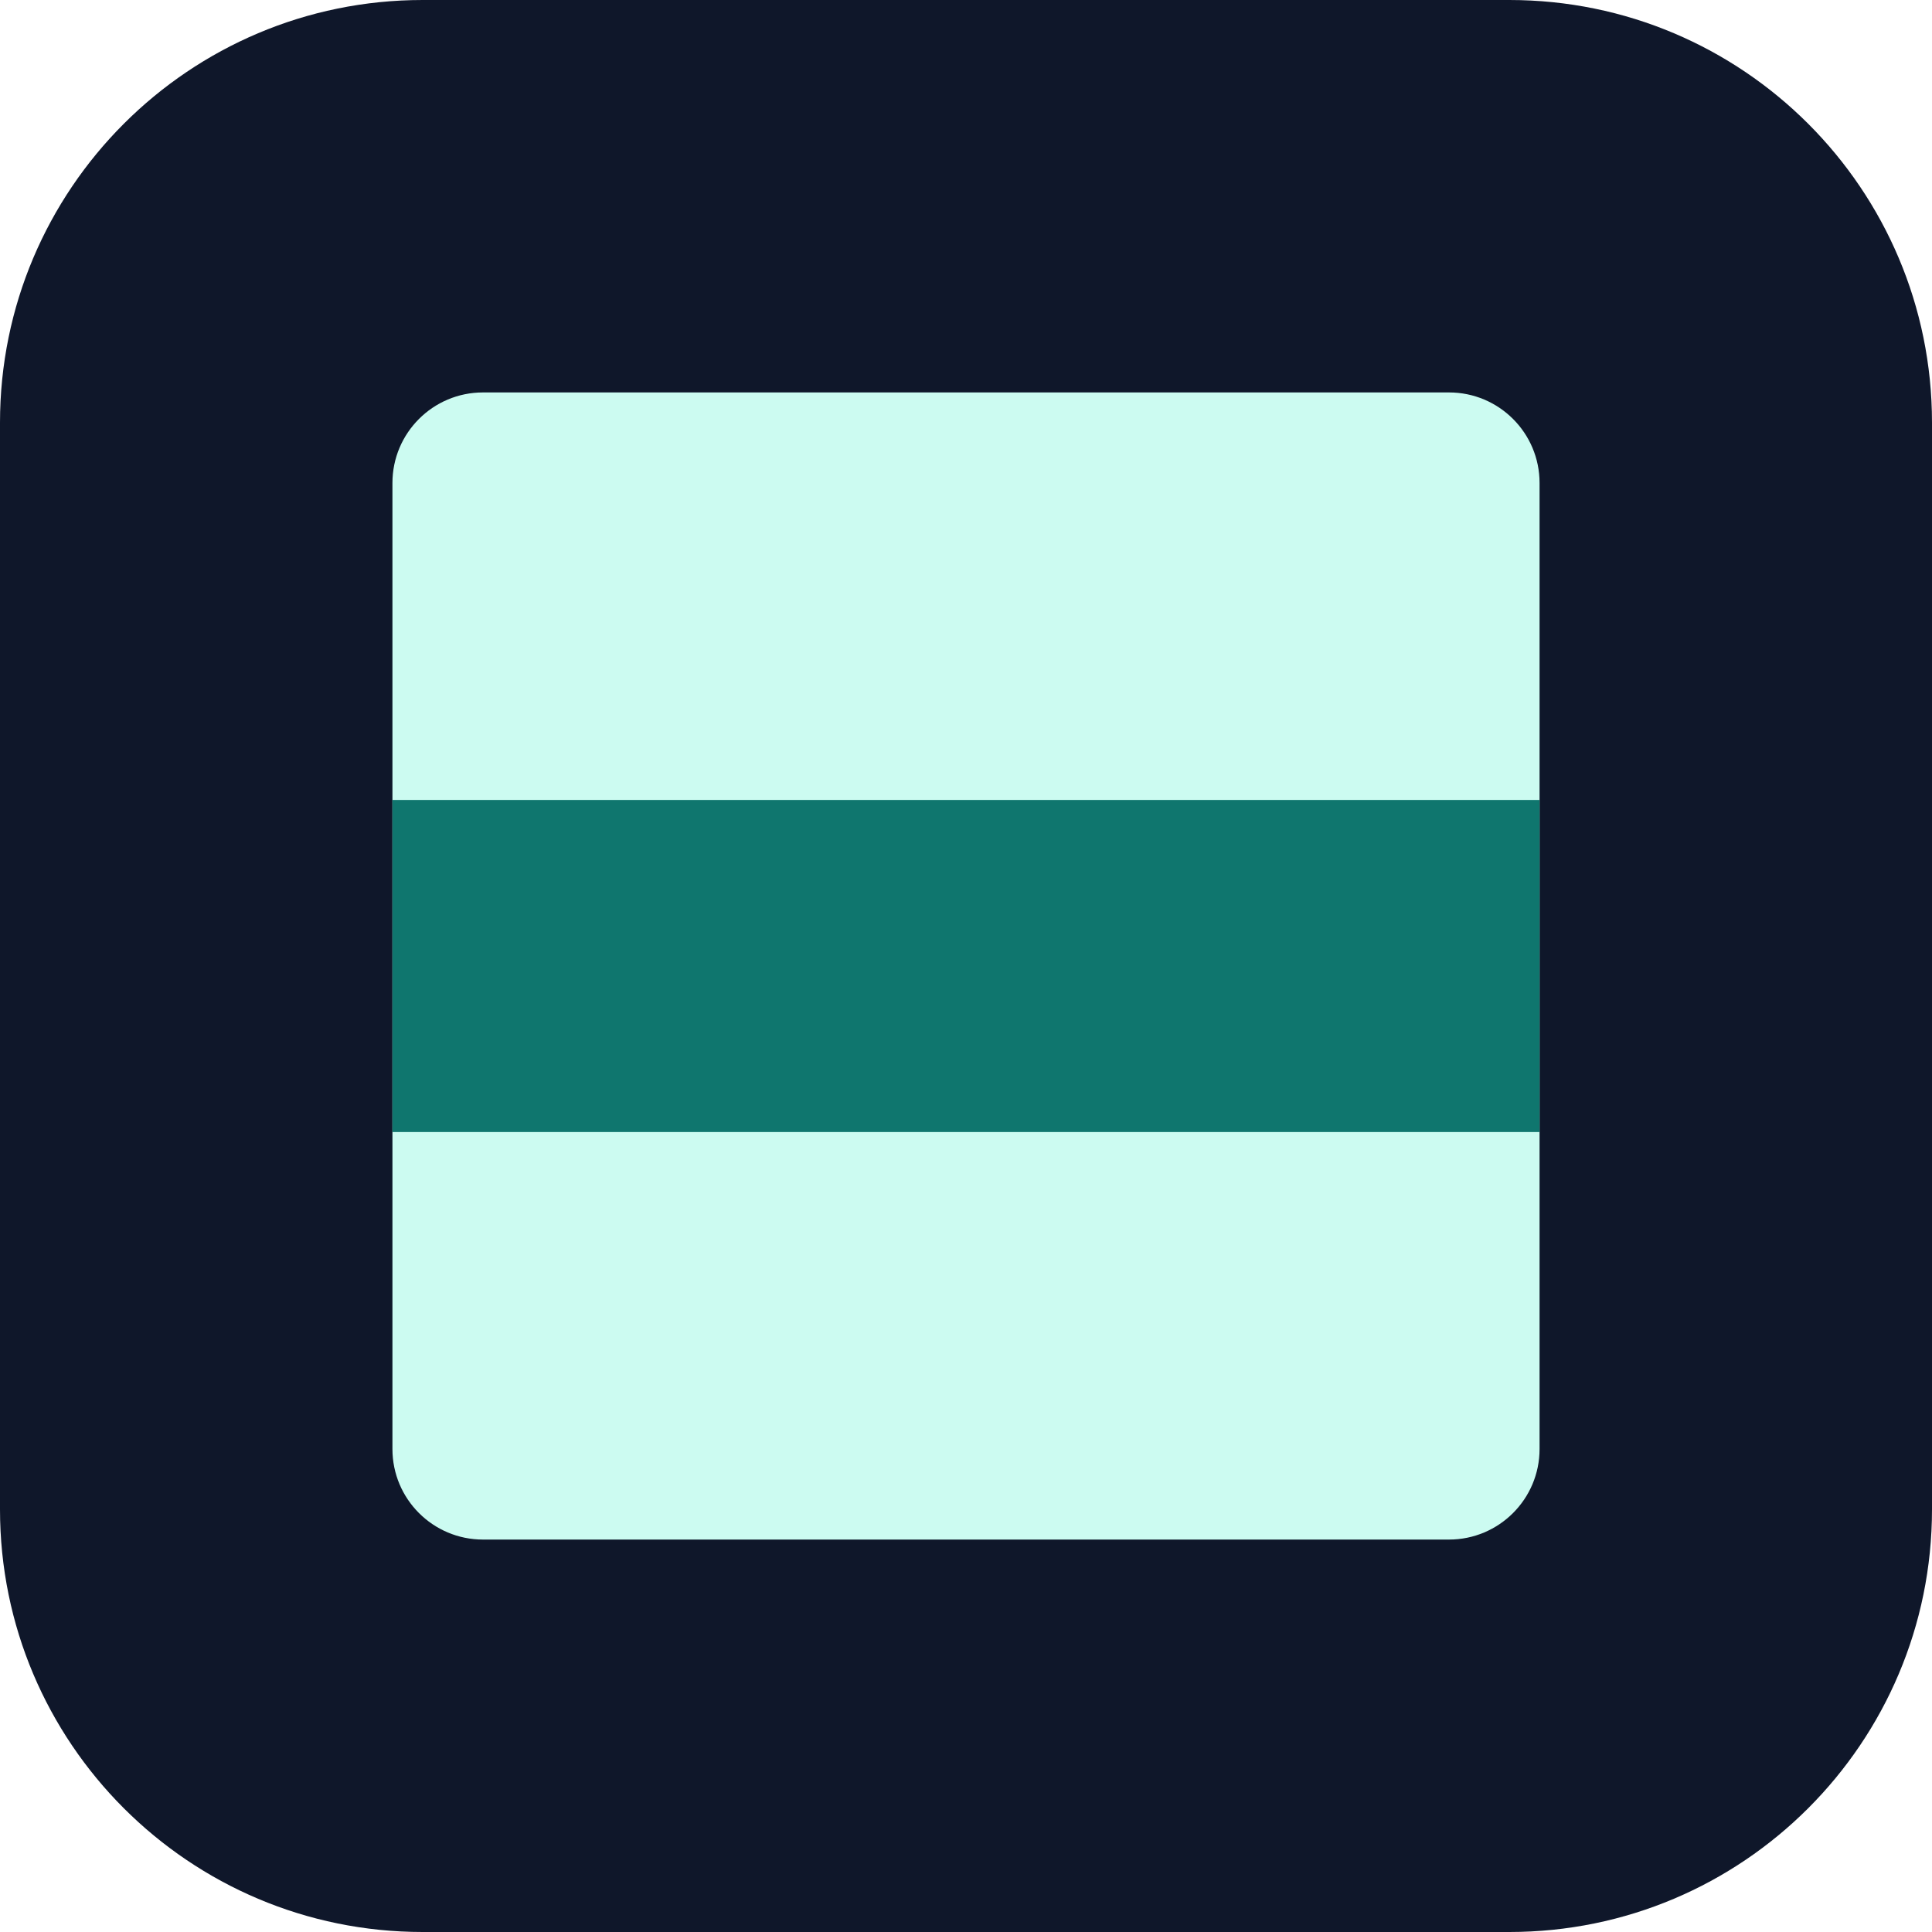
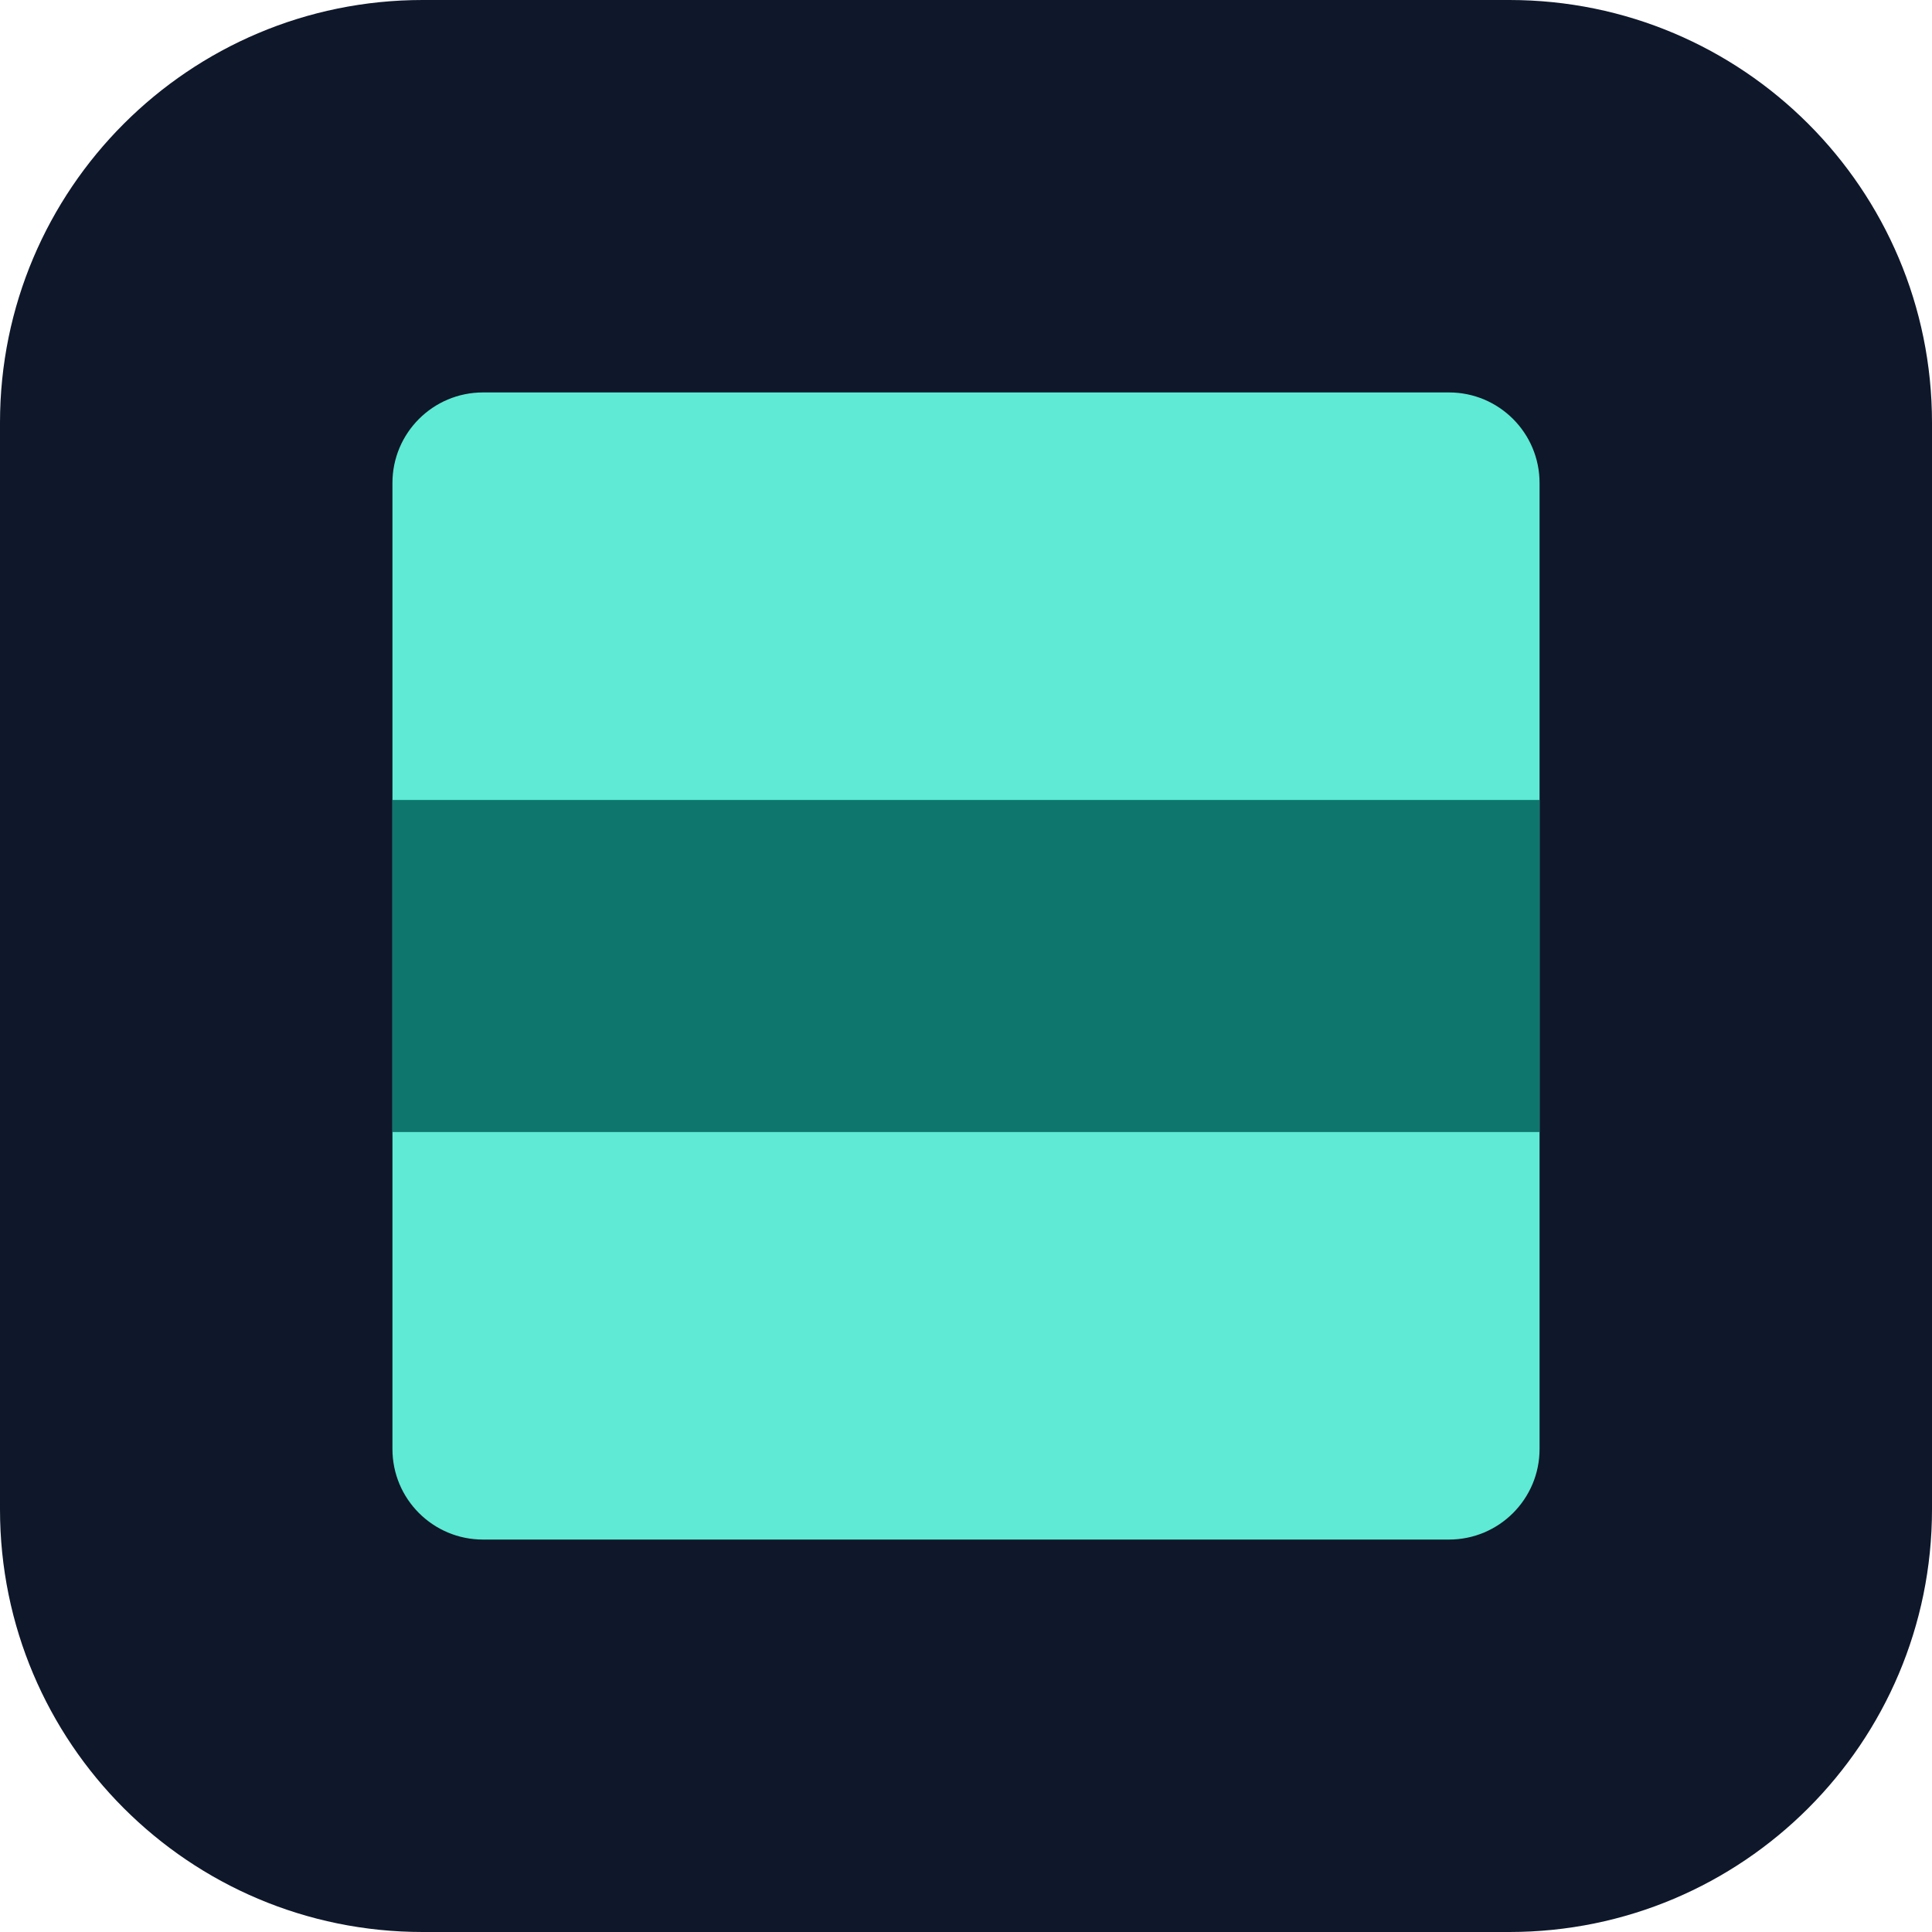
<svg xmlns="http://www.w3.org/2000/svg" viewBox="0 0 32 32">
  <rect width="32" height="32" rx="7" fill="#0f172a" />
-   <rect x="6.5" y="6.5" width="19" height="19" rx="1.5" fill="#ccfbf1" />
+   <rect x="6.5" y="6.5" width="19" height="19" rx="1.5" fill="#5eead4" />
  <rect x="6.5" y="13.25" width="19" height="5.5" fill="#0f766e" />
</svg>
